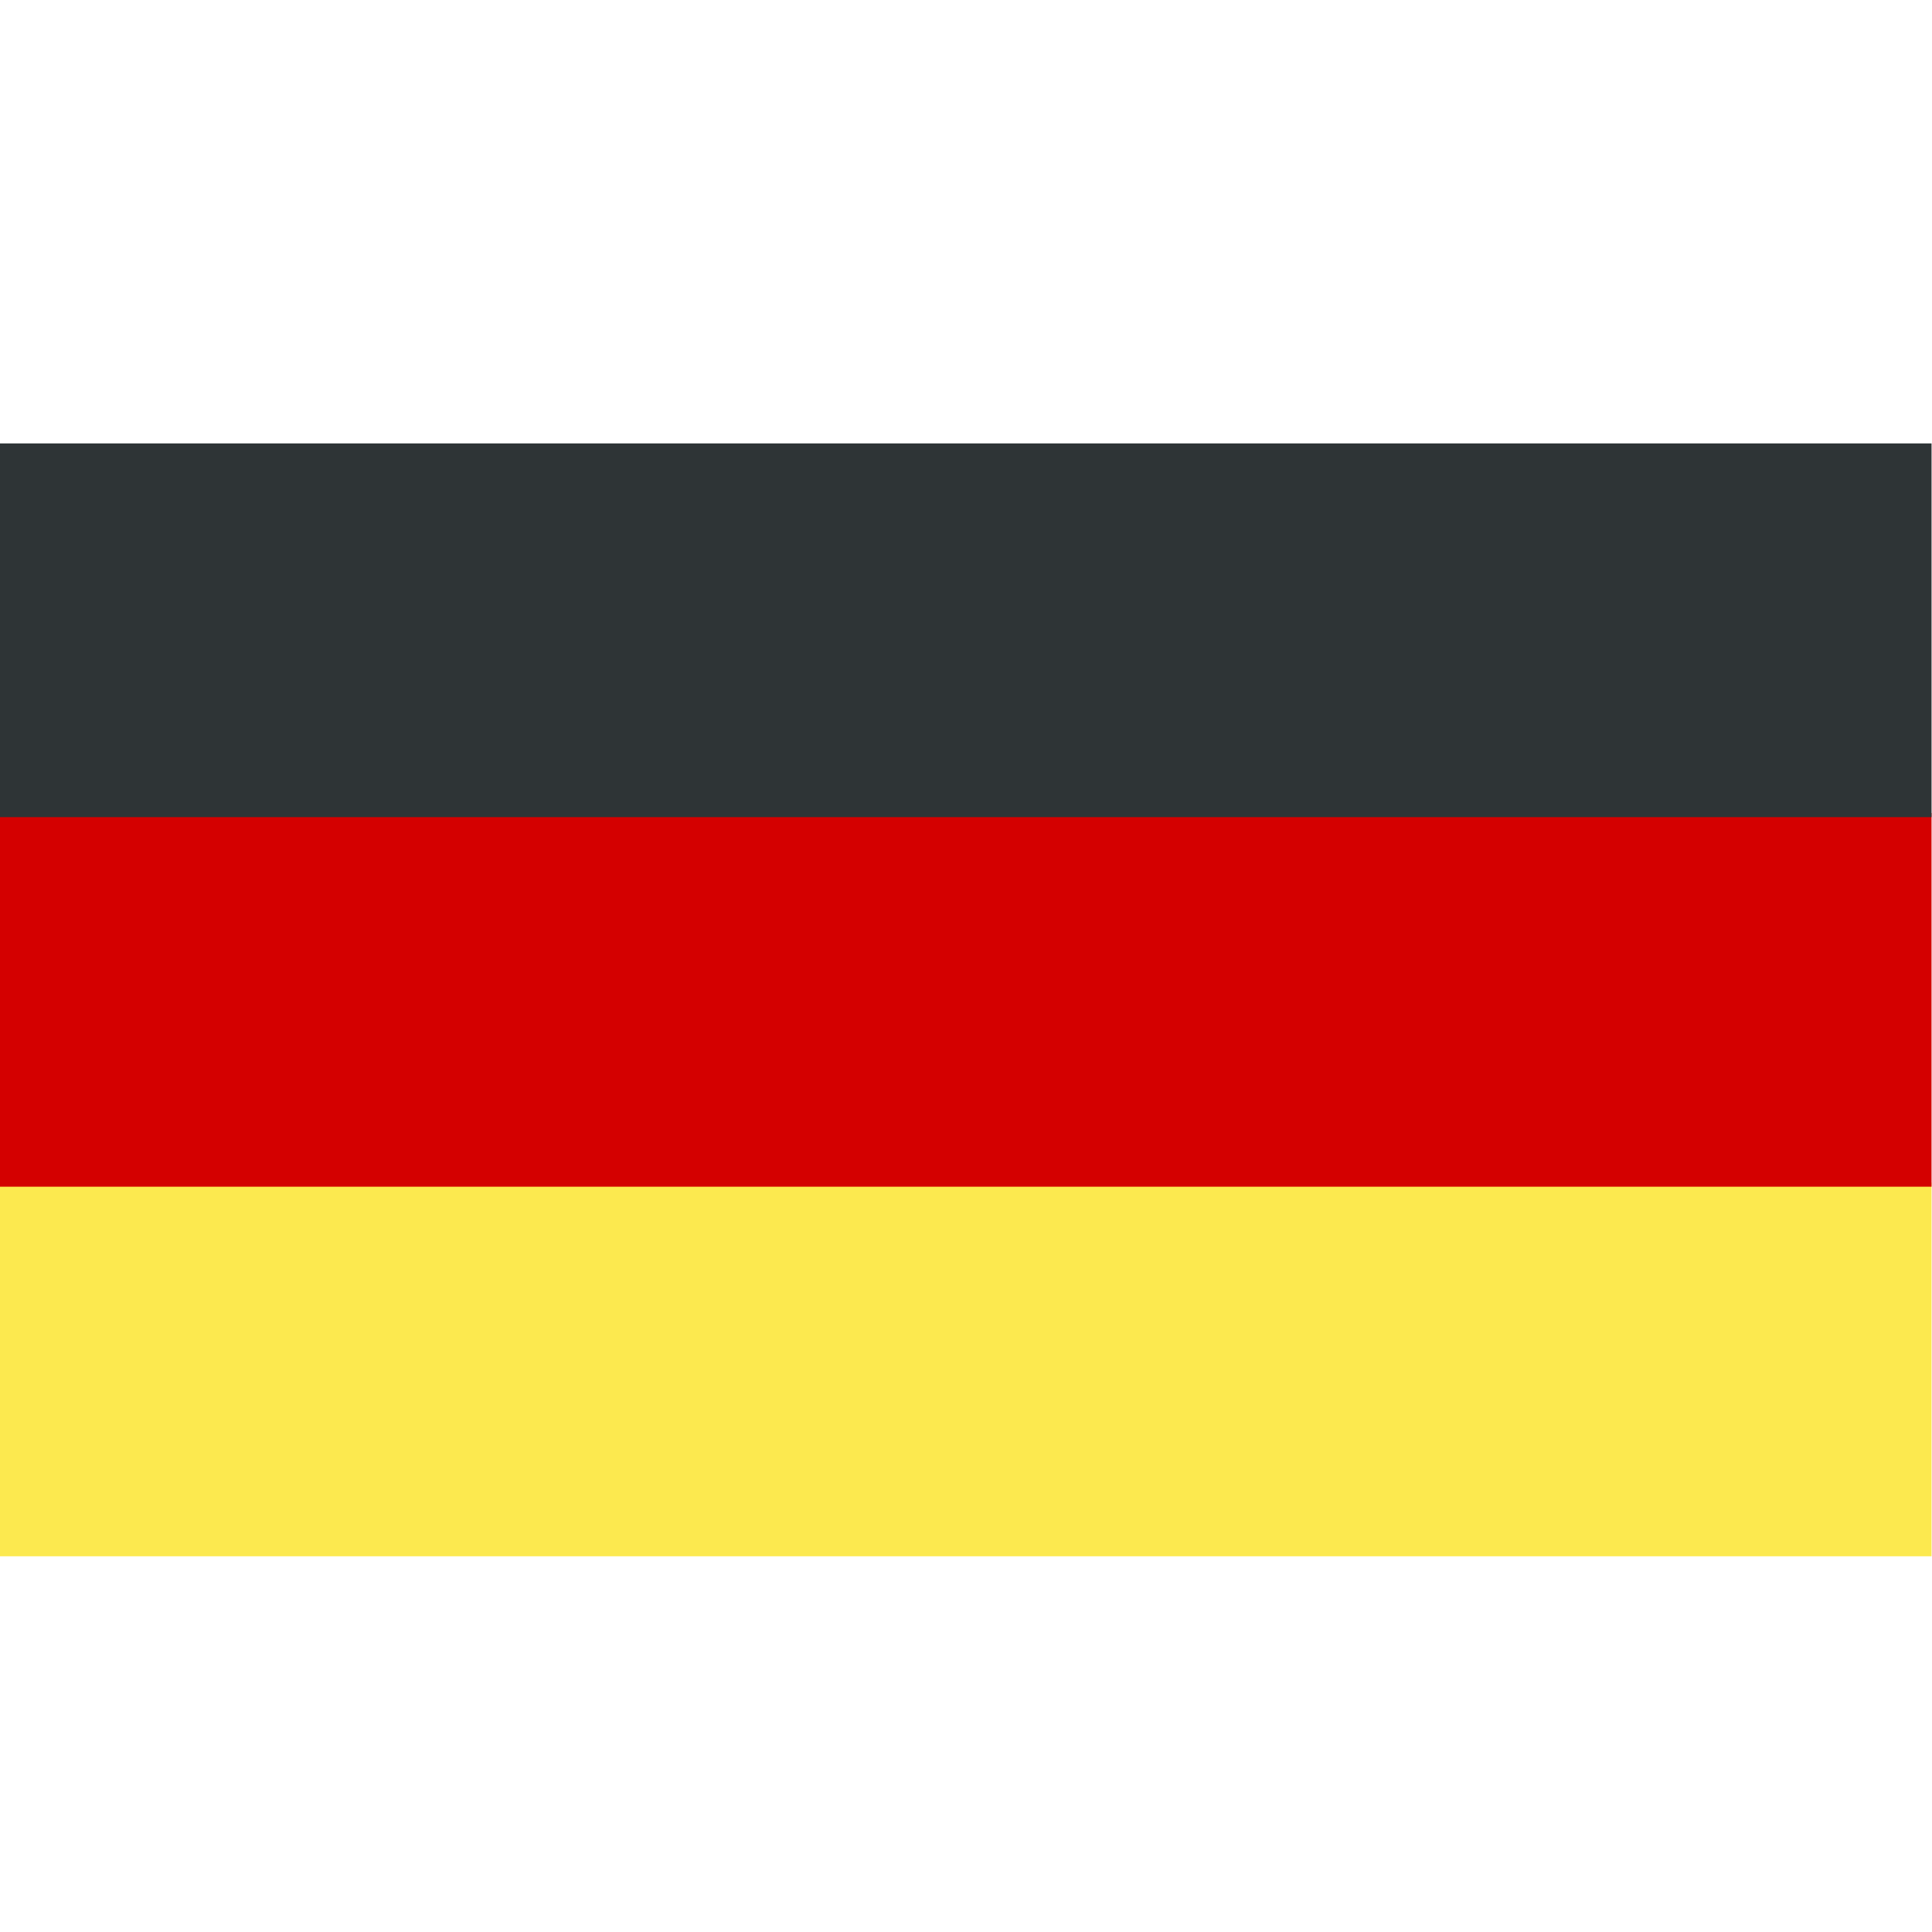
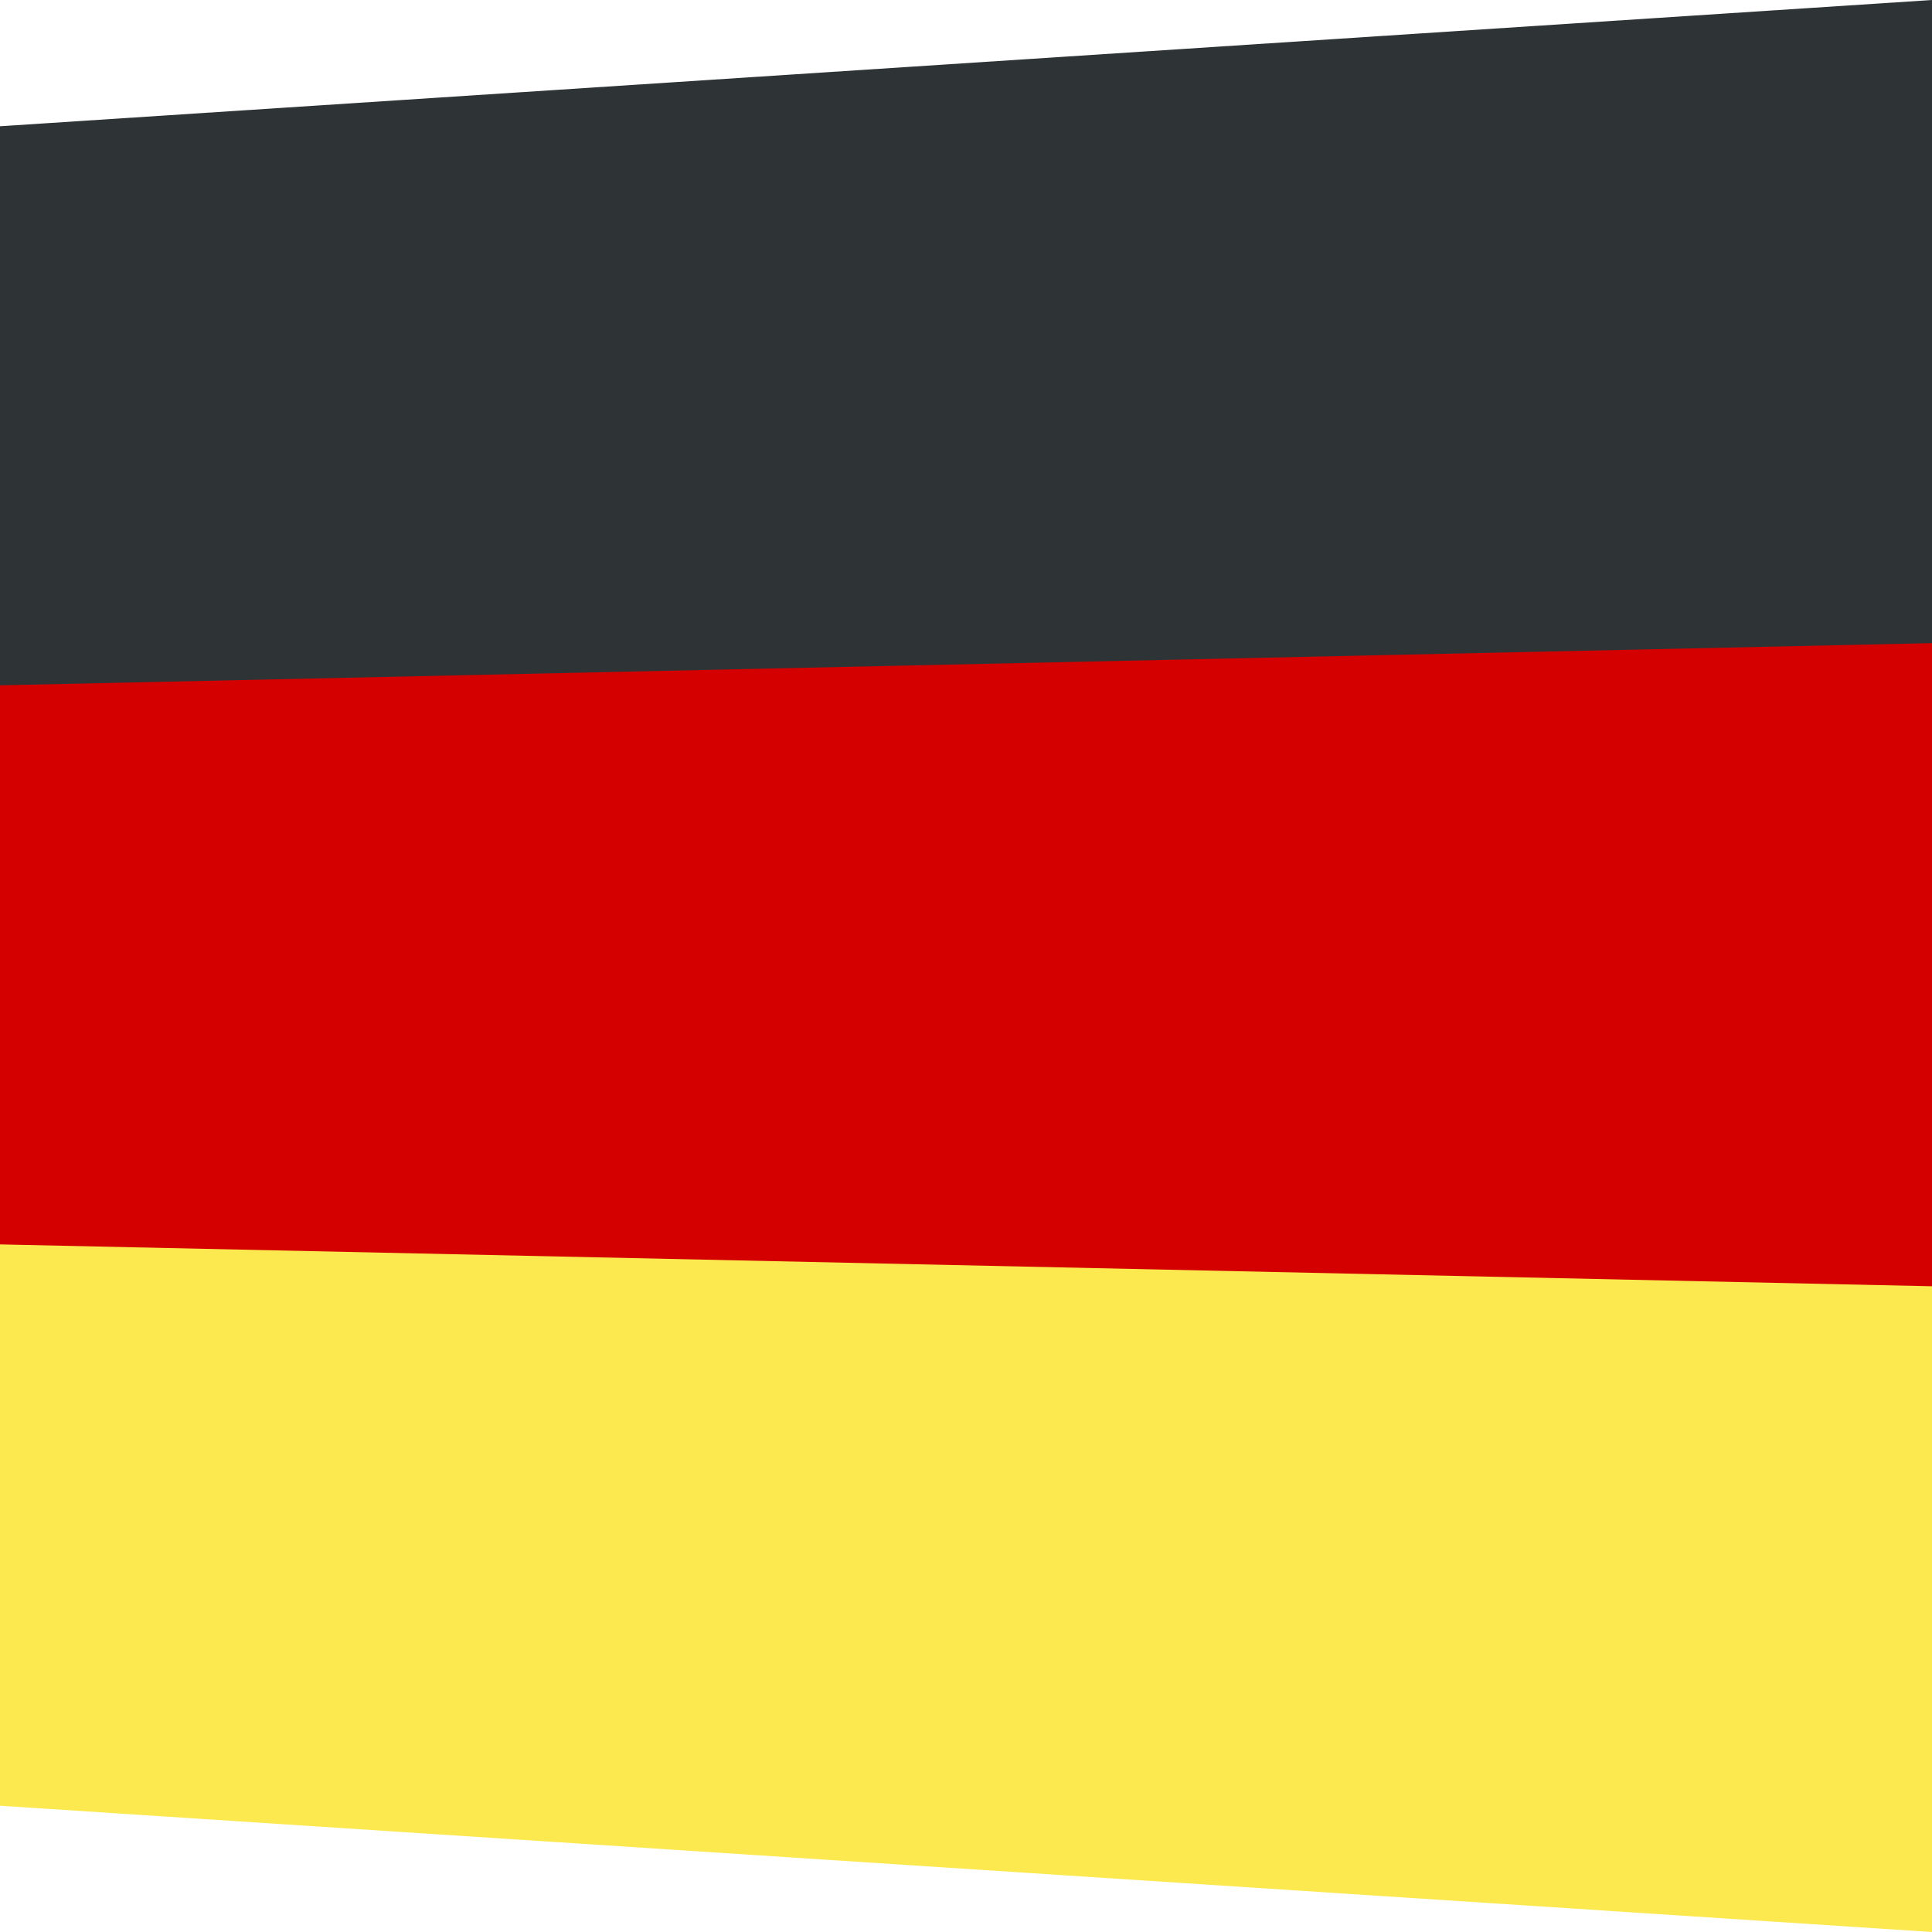
<svg xmlns="http://www.w3.org/2000/svg" width="1024" height="1024" id="svg3090" version="1.1">
  <defs id="defs3092" />
  <g id="g4059" transform="translate(0,-28.36218)" style="display:none">
    <path style="fill:#2e3436;fill-opacity:1;stroke:none" d="m 644,29.487 c -61.041,0 -111.788,26.168 -122.281,60.656 l -82.719,0 0,112.219 410,0 0,-112.219 -82.719,0 C 755.788,55.655 705.041,29.487 644,29.487 z m 0,40.781 c 30.77,0 55.719,14.833 55.719,33.125 0,18.292 -24.949,33.094 -55.719,33.094 -30.77,0 -55.719,-14.802 -55.719,-33.094 0,-18.292 24.949,-33.125 55.719,-33.125 z m -380,67.094 0,915 760,0 0,-915 -115,0 0,89.469 0,25.531 -530,0 0,-25.531 0,-89.469 -115,0 z" id="path4061" />
    <rect style="fill:#eeeeec;fill-opacity:1;stroke:none" id="rect4063" width="530" height="560" x="379" y="377.362" />
-     <path style="fill:#2e3436;fill-opacity:1;stroke:none" id="path4067" d="m 391.429,475.429 a 27.143,37.143 0 0 1 -27.143,37.143 27.143,37.143 0 0 1 -27.143,-37.143 27.143,37.143 0 0 1 27.143,-37.143 27.143,37.143 0 0 1 27.143,37.143 z" transform="matrix(1.473684,0,0,1.076923,-57.8421,-18.28255)" />
+     <path style="fill:#2e3436;fill-opacity:1;stroke:none" id="path4067" d="m 391.429,475.429 c 0,20.513 -12.152,37.143 -27.143,37.143 -14.991,0 -27.143,-16.629 -27.143,-37.143 0,-20.513 12.152,-37.143 27.143,-37.143 14.991,0 27.143,16.629 27.143,37.143 z" transform="matrix(1.473684,0,0,1.076923,-57.8421,-18.28255)" />
    <rect style="fill:#2e3436;fill-opacity:1;stroke:none" id="rect4069" width="277.792" height="60" x="570.589" y="463.717" />
    <g id="g4071" transform="translate(114,192.2857)">
-       <path style="fill:#2e3436;fill-opacity:1;stroke:none" id="path4073" d="m 391.429,475.429 a 27.143,37.143 0 0 1 -27.143,37.143 27.143,37.143 0 0 1 -27.143,-37.143 27.143,37.143 0 0 1 27.143,-37.143 27.143,37.143 0 0 1 27.143,37.143 z" transform="matrix(1.473684,0,0,1.076923,-171.8421,-46.92354)" />
+       <path style="fill:#2e3436;fill-opacity:1;stroke:none" id="path4073" d="m 391.429,475.429 c 0,20.513 -12.152,37.143 -27.143,37.143 -14.991,0 -27.143,-16.629 -27.143,-37.143 0,-20.513 12.152,-37.143 27.143,-37.143 14.991,0 27.143,16.629 27.143,37.143 z" transform="matrix(1.473684,0,0,1.076923,-171.8421,-46.92354)" />
      <rect style="fill:#2e3436;fill-opacity:1;stroke:none" id="rect4075" width="277.792" height="60" x="456.589" y="435.076" />
    </g>
    <g transform="translate(114,355.9305)" id="g4077">
-       <path transform="matrix(1.473684,0,0,1.076923,-171.8421,-46.92354)" d="m 391.429,475.429 a 27.143,37.143 0 0 1 -27.143,37.143 27.143,37.143 0 0 1 -27.143,-37.143 27.143,37.143 0 0 1 27.143,-37.143 27.143,37.143 0 0 1 27.143,37.143 z" id="path4079" style="fill:#2e3436;fill-opacity:1;stroke:none" />
+       <path transform="matrix(1.473684,0,0,1.076923,-171.8421,-46.92354)" d="m 391.429,475.429 c 0,20.513 -12.152,37.143 -27.143,37.143 -14.991,0 -27.143,-16.629 -27.143,-37.143 0,-20.513 12.152,-37.143 27.143,-37.143 14.991,0 27.143,16.629 27.143,37.143 z" id="path4079" style="fill:#2e3436;fill-opacity:1;stroke:none" />
      <rect y="435.076" x="456.589" height="60" width="277.792" id="rect4081" style="fill:#2e3436;fill-opacity:1;stroke:none" />
    </g>
  </g>
  <g style="display:none" transform="translate(0,-28.36218)" id="g4202">
    <path id="path4204" d="m 662.571,29.487 c -58.057,0 -106.324,26.168 -116.305,60.656 l -78.676,0 0,112.219 389.962,0 0,-112.219 -78.676,0 c -9.981,-34.488 -58.248,-60.656 -116.305,-60.656 z m 0,40.781 c 29.266,0 52.996,14.833 52.996,33.125 0,18.292 -23.729,33.094 -52.996,33.094 -29.266,0 -52.996,-14.802 -52.996,-33.094 0,-18.292 23.729,-33.125 52.996,-33.125 z m -361.429,67.094 0,915 722.857,0 0,-915 -109.38,0 0,89.469 0,25.531 -504.098,0 0,-25.531 0,-89.469 -109.38,0 z" style="fill:#729fcf;fill-opacity:1;stroke:none" />
    <rect y="377.362" x="410.523" height="560" width="504.098" id="rect4206" style="fill:#eeeeec;fill-opacity:1;stroke:none" />
-     <path transform="matrix(1.473684,0,0,1.076923,-57.8421,-18.28255)" d="m 391.429,475.429 a 27.143,37.143 0 0 1 -27.143,37.143 27.143,37.143 0 0 1 -27.143,-37.143 27.143,37.143 0 0 1 27.143,-37.143 27.143,37.143 0 0 1 27.143,37.143 z" id="path4208" style="fill:#2e3436;fill-opacity:1;stroke:none" />
+     <path transform="matrix(1.473684,0,0,1.076923,-57.8421,-18.28255)" d="m 391.429,475.429 c 0,20.513 -12.152,37.143 -27.143,37.143 -14.991,0 -27.143,-16.629 -27.143,-37.143 0,-20.513 12.152,-37.143 27.143,-37.143 14.991,0 27.143,16.629 27.143,37.143 z" id="path4208" style="fill:#2e3436;fill-opacity:1;stroke:none" />
    <rect y="463.717" x="592.748" height="60" width="264.216" id="rect4210" style="fill:#729fcf;fill-opacity:1;stroke:none" />
    <g style="fill:#729fcf" transform="matrix(0.9511278,0,0,1,158.4737,192.2857)" id="g4212">
-       <path transform="matrix(1.473684,0,0,1.076923,-171.8421,-46.92354)" d="m 391.429,475.429 a 27.143,37.143 0 0 1 -27.143,37.143 27.143,37.143 0 0 1 -27.143,-37.143 27.143,37.143 0 0 1 27.143,-37.143 27.143,37.143 0 0 1 27.143,37.143 z" id="path4214" style="fill:#729fcf;fill-opacity:1;stroke:none" />
+       <path transform="matrix(1.473684,0,0,1.076923,-171.8421,-46.92354)" d="m 391.429,475.429 c 0,20.513 -12.152,37.143 -27.143,37.143 -14.991,0 -27.143,-16.629 -27.143,-37.143 0,-20.513 12.152,-37.143 27.143,-37.143 14.991,0 27.143,16.629 27.143,37.143 z" id="path4214" style="fill:#729fcf;fill-opacity:1;stroke:none" />
      <rect y="435.076" x="456.589" height="60" width="277.792" id="rect4216" style="fill:#729fcf;fill-opacity:1;stroke:none" />
    </g>
    <g style="fill:#729fcf" id="g4218" transform="matrix(0.9511278,0,0,1,158.4737,355.9305)">
-       <path style="fill:#729fcf;fill-opacity:1;stroke:none" id="path4220" d="m 391.429,475.429 a 27.143,37.143 0 0 1 -27.143,37.143 27.143,37.143 0 0 1 -27.143,-37.143 27.143,37.143 0 0 1 27.143,-37.143 27.143,37.143 0 0 1 27.143,37.143 z" transform="matrix(1.473684,0,0,1.076923,-171.8421,-46.92354)" />
+       <path style="fill:#729fcf;fill-opacity:1;stroke:none" id="path4220" d="m 391.429,475.429 c 0,20.513 -12.152,37.143 -27.143,37.143 -14.991,0 -27.143,-16.629 -27.143,-37.143 0,-20.513 12.152,-37.143 27.143,-37.143 14.991,0 27.143,16.629 27.143,37.143 z" transform="matrix(1.473684,0,0,1.076923,-171.8421,-46.92354)" />
      <rect style="fill:#729fcf;fill-opacity:1;stroke:none" id="rect4222" width="277.792" height="60" x="456.589" y="435.076" />
    </g>
  </g>
  <g style="display:inline" id="layer4">
-     <g id="g48" transform="matrix(1,0,0,1.080291,0,-66.22888)">
-       <rect y="641.499" x="-0.722" height="183.358" width="1024.477" id="rect46" style="fill:#fce94f;fill-opacity:1;stroke-width:1.019" />
-       <rect y="460.178" x="-0.722" height="183.358" width="1024.477" id="rect46-9" style="display:inline;fill:#d40000;fill-opacity:1;stroke-width:1.019" />
-       <rect y="278.857" x="-0.722" height="183.358" width="1024.477" id="rect46-7" style="display:inline;fill:#2e3436;fill-opacity:1;stroke-width:1.019" />
+     <g transform="matrix(1,0,0,-1.205111,2.432258,345.5429)" id="g5934">
+       <path id="rect5928" d="m 1021.568,286.731 c 0,0 -1024,-55.529 -1024,-55.529 0,0 0,-246.881 0,-246.881 0,0 1024,18.41 1024,18.41 0,0 0,284 0,284" style="fill:#2e3436;fill-opacity:1;stroke:none" />
+       <path id="rect5930" d="m 1021.568,3.874 c 0,0 -1024,-18.559 -1024,-18.559 0,0 0,-246.881 0,-246.881 0,0 1024,-18.56 1024,-18.56 0,0 0,284 0,284" style="fill:#d40000;fill-opacity:1;stroke:none" />
+       <path id="rect5932" d="m 1021.568,-278.983 c 0,0 -1024,18.411 -1024,18.411 0,0 0,-246.881 0,-246.881 0,0 1024,-55.53 1024,-55.53 0,0 0,284 0,284" style="fill:#fce94f;fill-opacity:1;stroke:none" />
    </g>
+     <path style="fill:none;stroke:#000000;stroke-width:1px;stroke-linecap:butt;stroke-linejoin:miter;stroke-opacity:1" d="m -1904.357,-0.424 0,-889.293 1025.857,-66.354 0,1022.999 z" id="path8085" />
  </g>
  <g style="display:inline" id="layer2" />
</svg>
